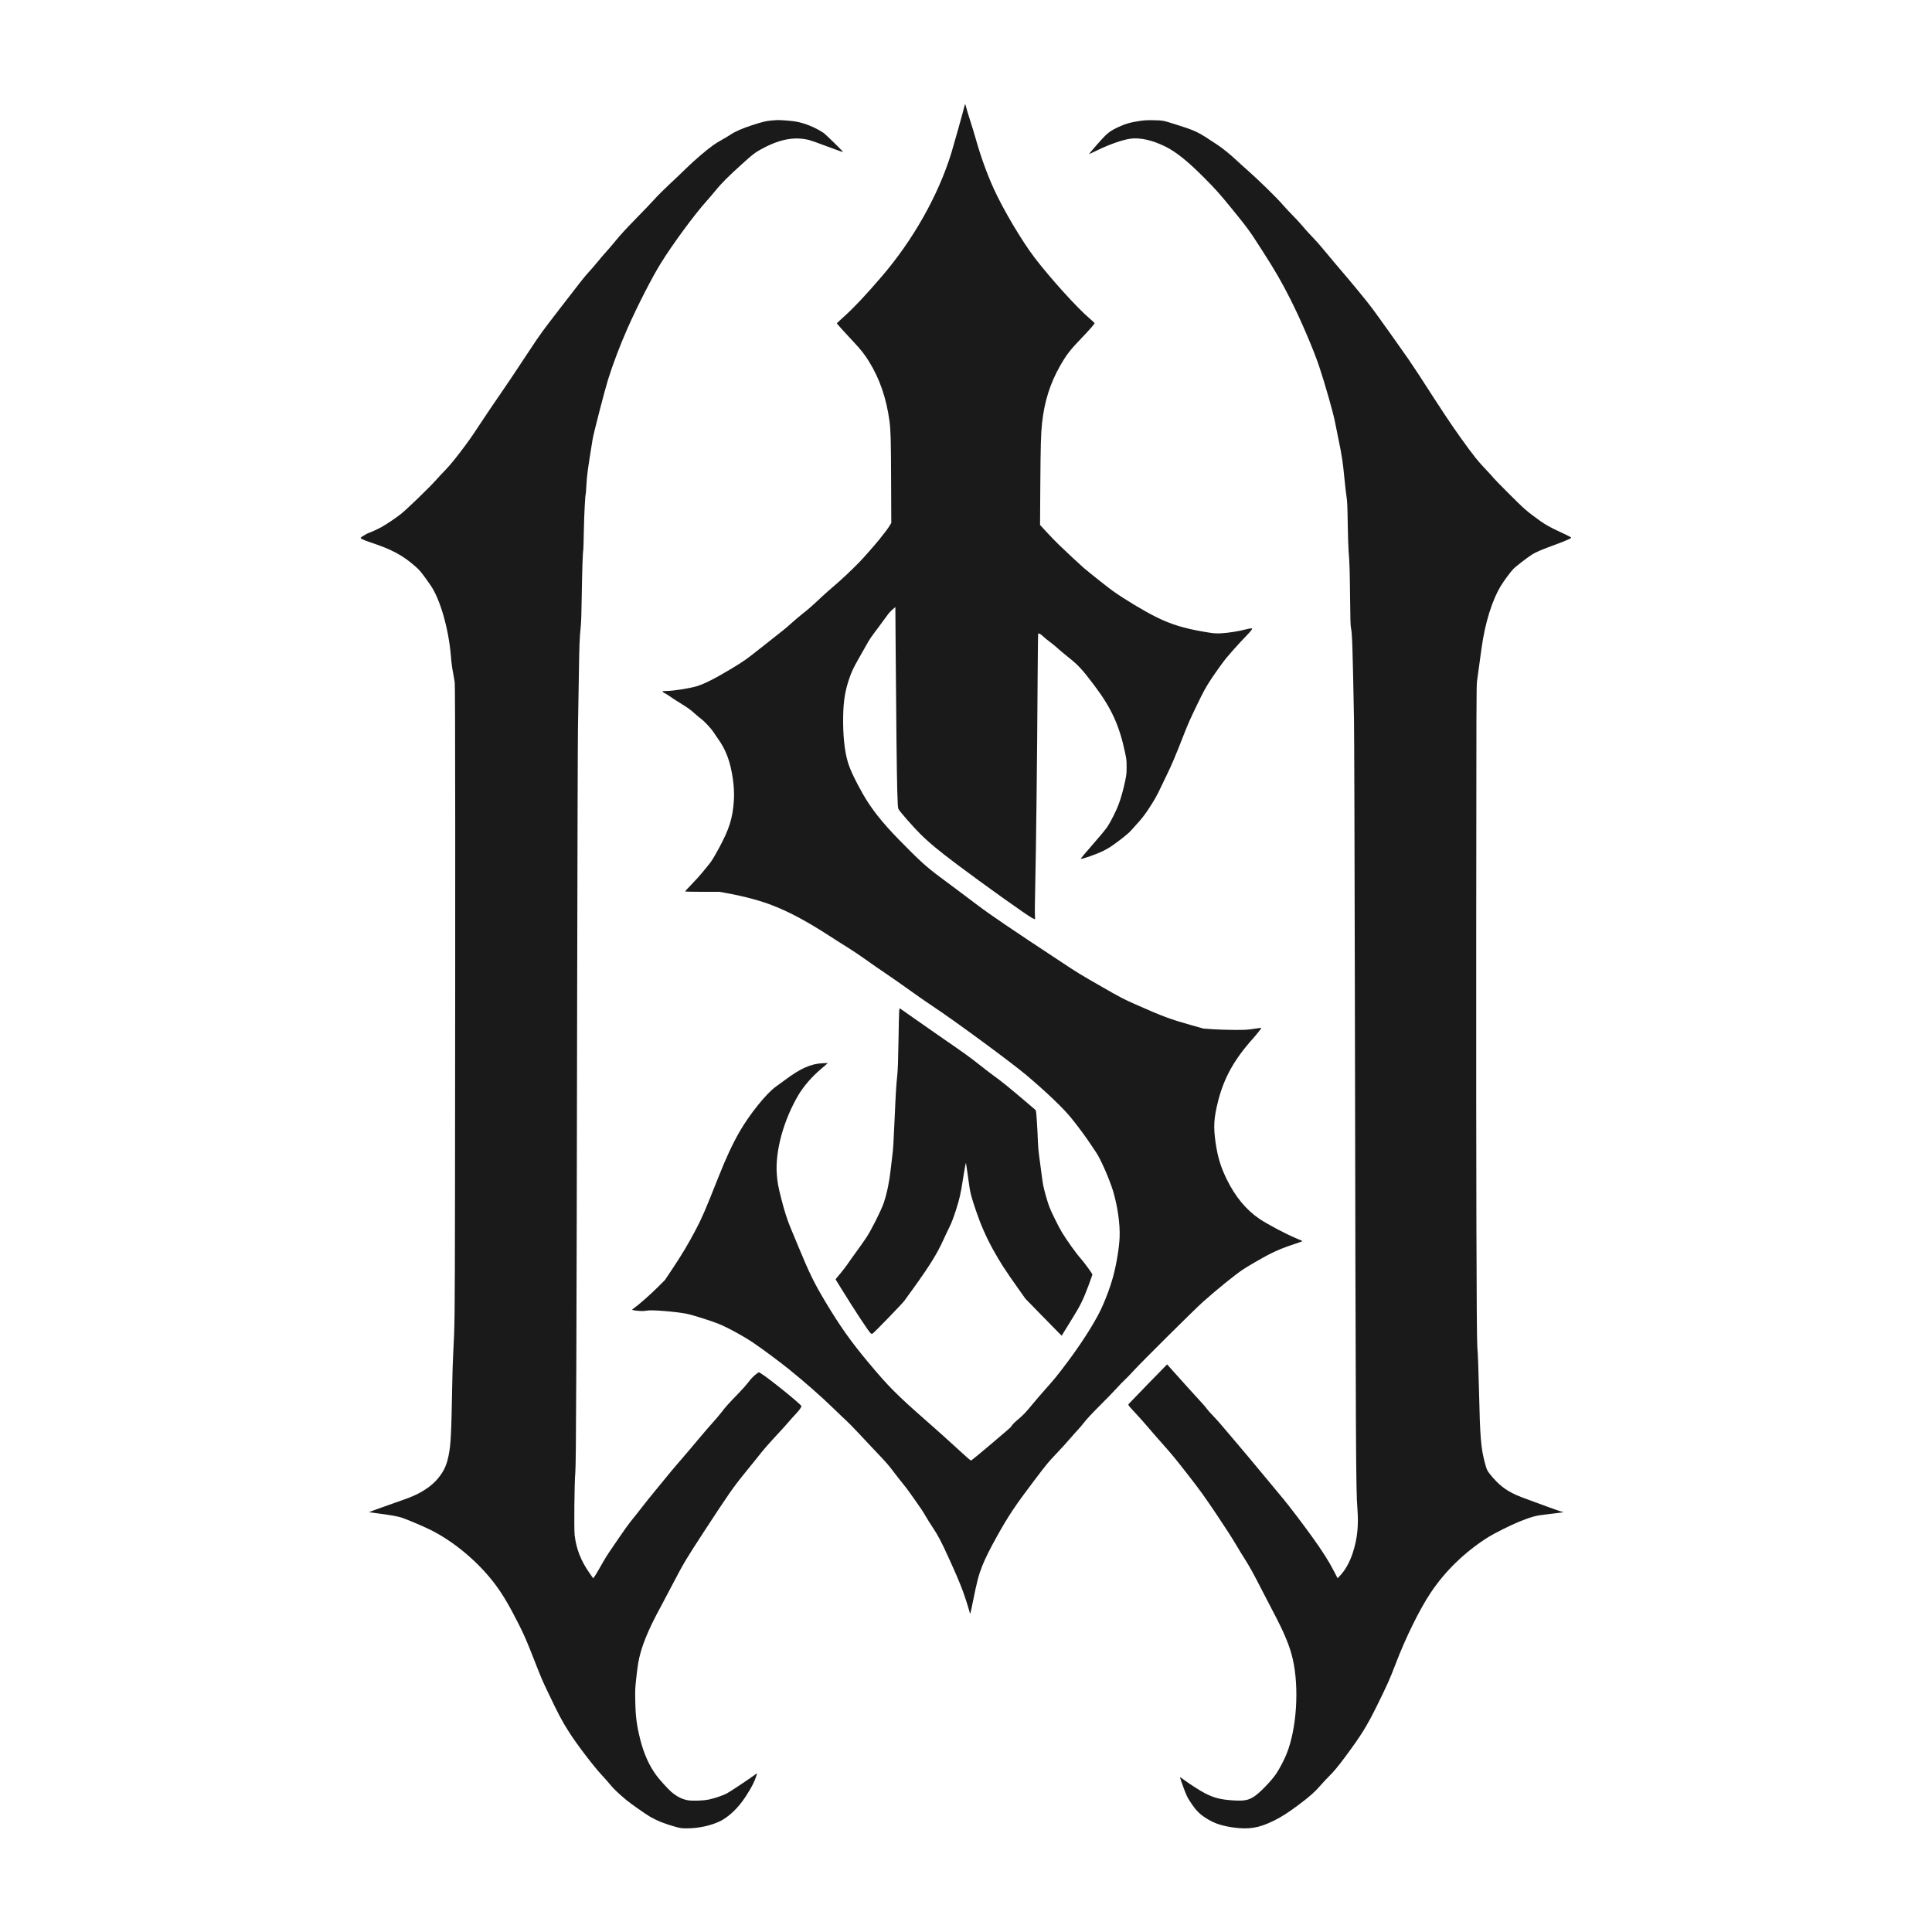
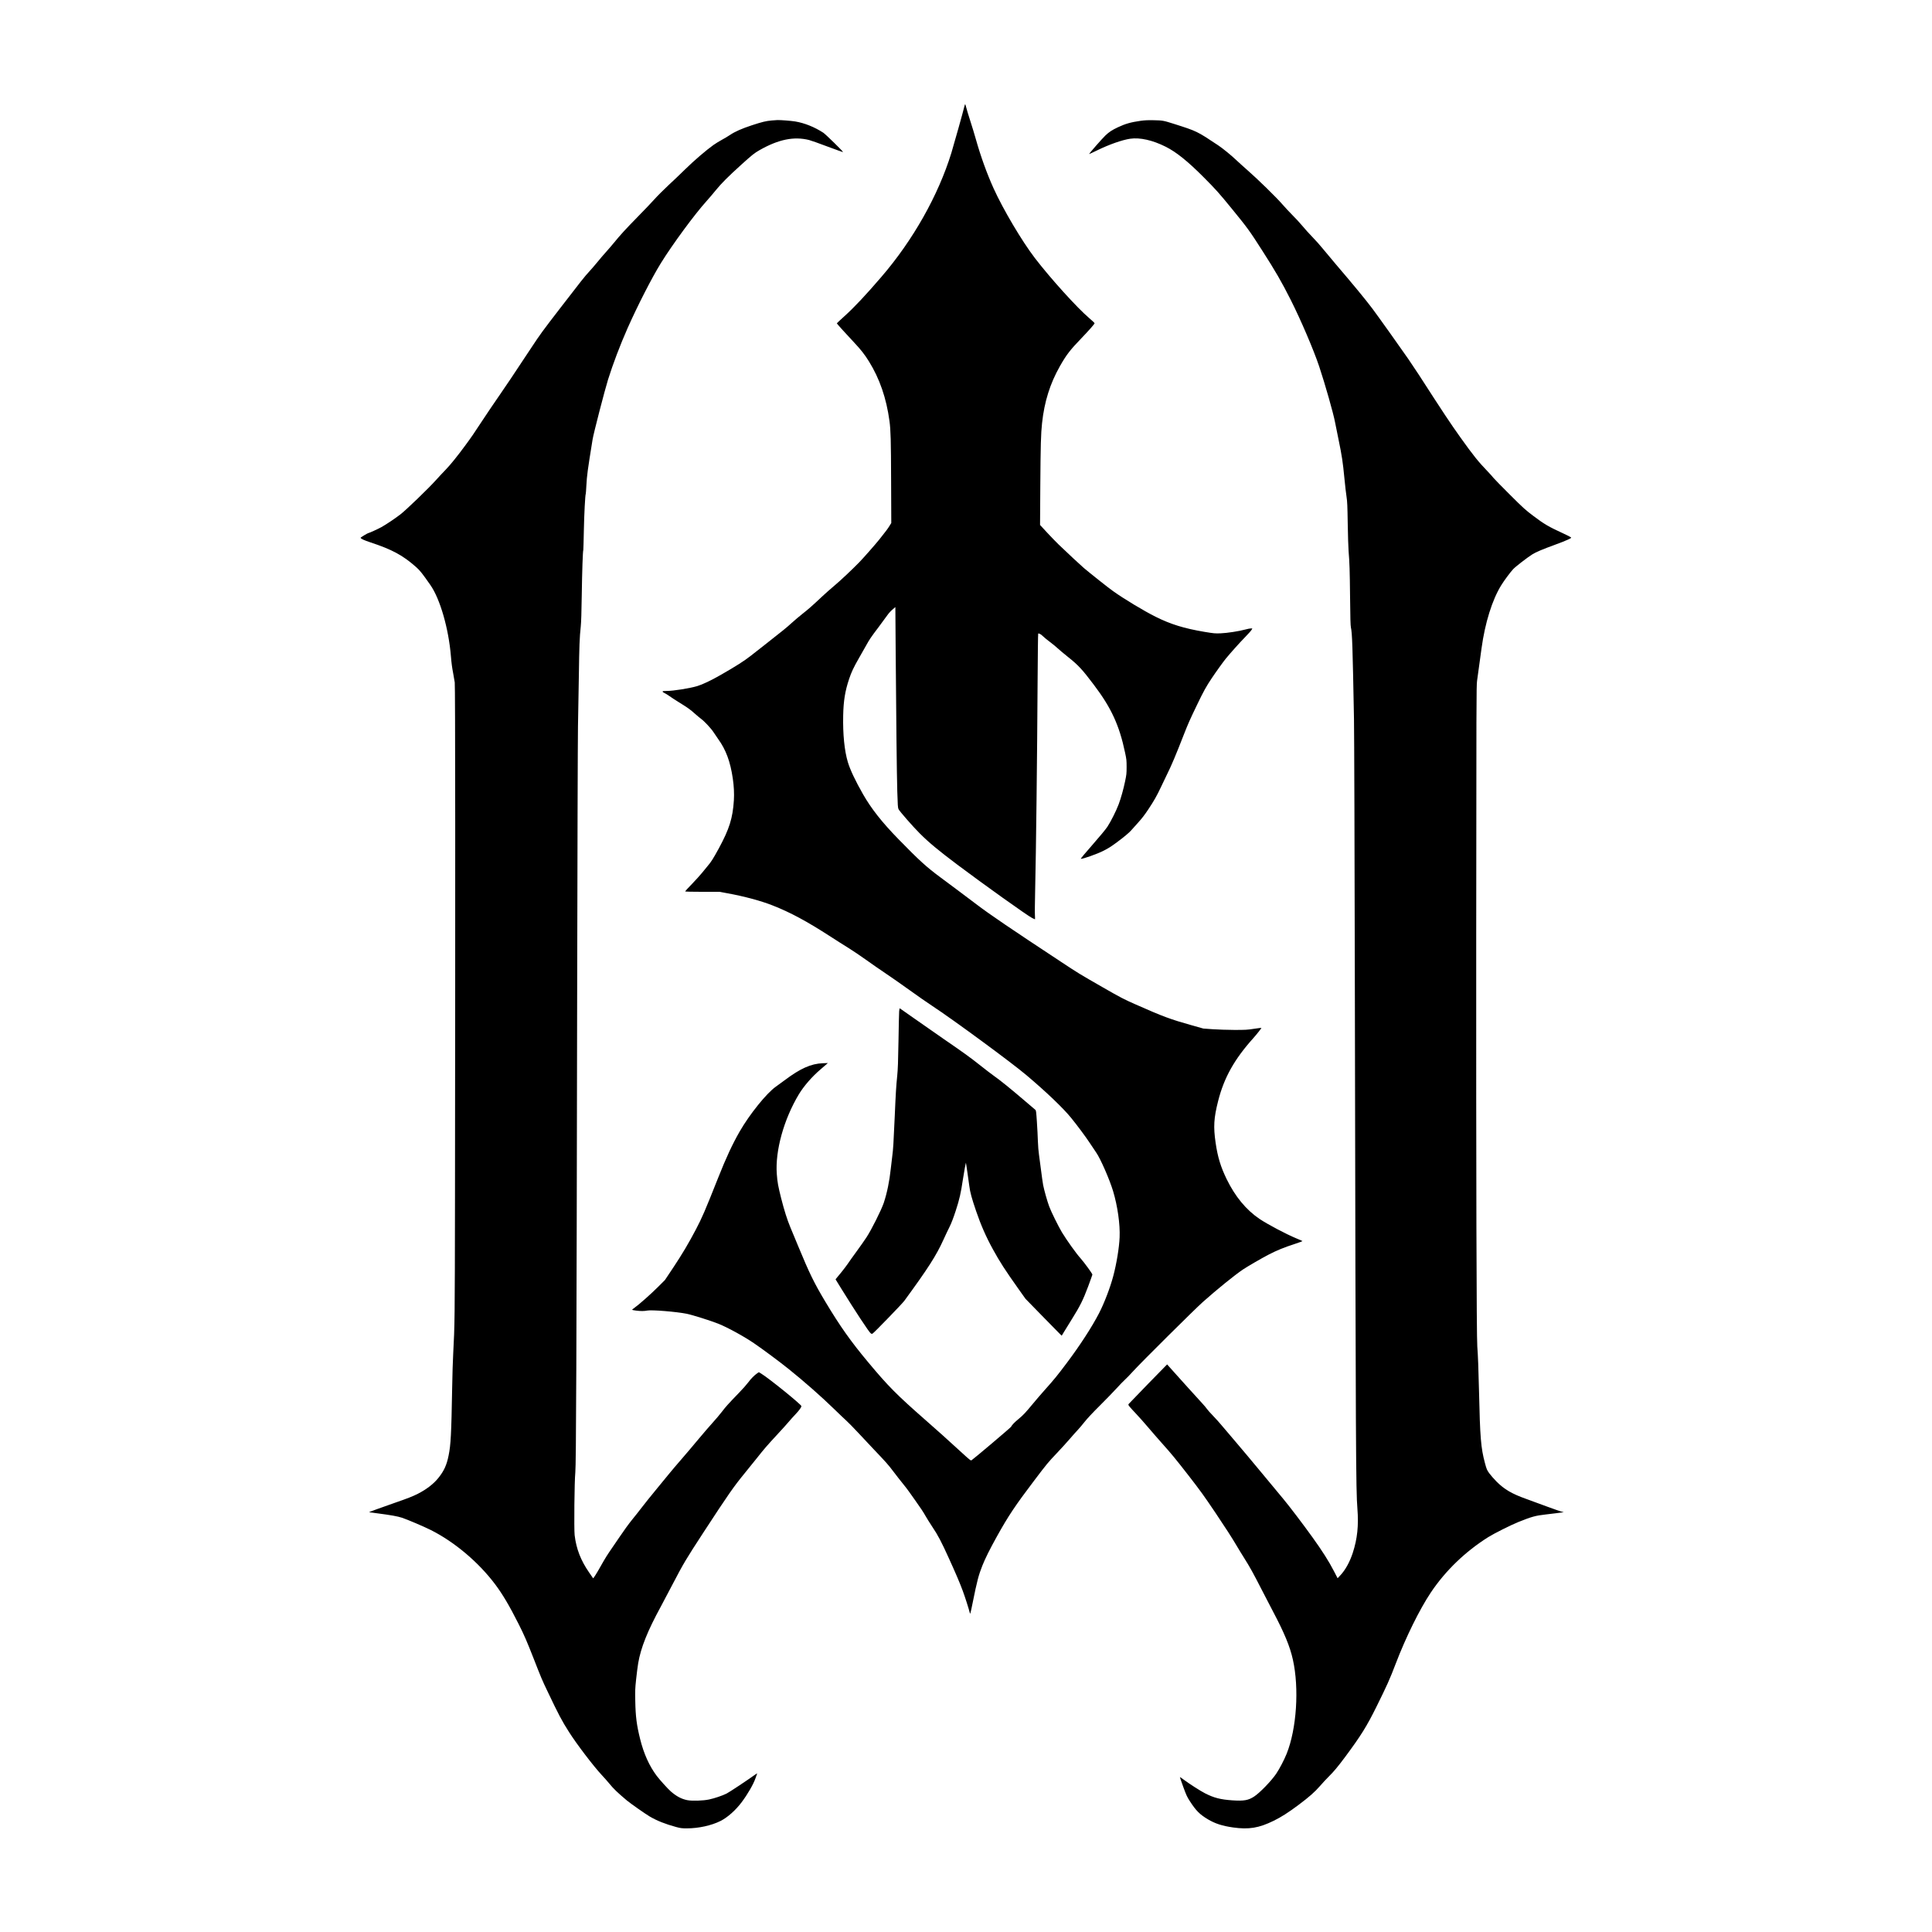
<svg xmlns="http://www.w3.org/2000/svg" viewBox="0 0 4636 4636">
-   <style>
-   path { fill: #1a1a1a; }
-   @media (prefers-color-scheme: dark) {
-     path { fill: #ececec; }
-   }
- </style>
-   <g transform="translate(0,4636) scale(0.1,-0.1)" fill="#1a1a1a">
+   <g transform="translate(0,4636) scale(0.1,-0.1)" fill="currentColor">
    <path d="M23140 43803 c-19 -88 -254 -926 -311 -1112 -314 -1019 -920 -2094 -1680 -2976 -378 -440 -646 -725 -882 -939 -103 -93 -187 -172 -187 -175 0 -8 236 -269 417 -461 159 -169 250 -285 354 -452 257 -414 419 -884 493 -1433 29 -215 36 -452 39 -1443 l4 -1002 -45 -73 c-42 -68 -86 -126 -241 -321 -89 -112 -389 -453 -486 -552 -175 -179 -448 -436 -595 -559 -85 -71 -213 -184 -283 -250 -266 -249 -336 -310 -472 -417 -77 -60 -198 -163 -270 -228 -120 -110 -200 -175 -669 -543 -93 -72 -238 -186 -322 -252 -148 -116 -344 -241 -709 -450 -232 -133 -436 -230 -566 -269 -178 -53 -572 -116 -731 -116 -81 0 -98 -3 -98 -15 0 -9 19 -24 43 -34 23 -10 77 -43 120 -74 42 -31 148 -99 235 -153 208 -128 266 -170 382 -274 54 -48 117 -101 141 -118 74 -51 243 -232 301 -322 30 -47 81 -121 112 -165 186 -257 291 -542 350 -945 27 -181 36 -366 26 -523 -27 -430 -109 -689 -362 -1156 -134 -245 -185 -326 -263 -416 -28 -33 -89 -107 -135 -165 -47 -58 -158 -181 -247 -273 -90 -92 -163 -172 -163 -177 0 -6 157 -10 413 -10 l413 0 195 -36 c396 -72 798 -180 1074 -289 429 -168 823 -380 1397 -751 132 -86 323 -207 424 -269 100 -62 292 -191 426 -287 133 -96 347 -244 473 -328 127 -85 382 -263 568 -397 185 -134 430 -304 543 -378 504 -331 1904 -1360 2262 -1663 482 -407 878 -786 1071 -1022 146 -179 351 -454 455 -612 52 -79 119 -179 150 -224 105 -151 321 -646 405 -924 108 -358 171 -799 157 -1112 -10 -244 -72 -625 -151 -923 -72 -276 -219 -659 -344 -900 -172 -331 -453 -765 -773 -1191 -229 -305 -296 -388 -543 -664 -75 -85 -194 -222 -262 -305 -192 -232 -238 -280 -352 -375 -101 -84 -154 -138 -180 -187 -10 -21 -898 -772 -948 -803 -19 -12 -37 2 -249 196 -380 348 -526 478 -834 749 -718 630 -911 824 -1399 1409 -414 495 -673 861 -1026 1450 -270 451 -381 678 -655 1341 -71 171 -154 370 -184 443 -77 185 -147 405 -221 697 -73 290 -91 386 -105 584 -42 555 168 1311 529 1912 118 196 316 424 519 597 69 59 137 117 151 130 l26 23 -120 -4 c-284 -11 -538 -124 -915 -407 -63 -47 -160 -118 -215 -157 -221 -156 -628 -661 -865 -1073 -176 -307 -323 -623 -514 -1104 -326 -821 -388 -963 -539 -1251 -177 -336 -324 -583 -534 -900 l-207 -310 -170 -170 c-170 -170 -463 -429 -572 -505 -63 -44 -64 -43 51 -59 103 -14 194 -14 267 1 104 21 698 -27 946 -77 139 -28 584 -169 762 -240 221 -89 614 -304 852 -467 208 -141 615 -444 833 -619 366 -293 796 -672 1095 -964 113 -110 245 -236 294 -280 48 -44 165 -163 260 -265 94 -102 259 -277 366 -390 334 -351 369 -390 505 -570 73 -97 172 -223 219 -280 48 -58 115 -145 149 -194 34 -49 98 -139 142 -200 139 -195 201 -289 255 -385 29 -52 104 -171 166 -265 129 -191 215 -354 399 -761 165 -363 250 -562 325 -763 55 -147 141 -416 171 -532 11 -44 12 -38 74 265 98 489 139 645 227 865 68 172 182 400 346 695 278 501 443 747 900 1350 308 406 324 426 546 660 104 110 243 263 309 340 66 77 150 172 187 210 37 39 111 126 165 195 64 81 191 217 360 385 144 143 325 330 403 415 77 85 170 181 207 214 36 32 128 127 203 210 176 195 1471 1481 1667 1655 339 302 763 645 960 778 109 73 457 275 620 359 197 102 372 173 623 254 106 35 190 66 185 70 -4 4 -71 33 -148 65 -244 101 -693 339 -880 465 -322 217 -586 537 -790 955 -145 299 -215 529 -265 871 -56 387 -44 593 60 1004 142 560 389 1002 845 1510 81 90 199 240 193 245 -2 3 -83 -8 -178 -22 -161 -25 -199 -27 -470 -27 -167 1 -393 8 -520 17 l-225 16 -270 76 c-530 149 -686 207 -1364 507 -273 120 -352 161 -787 411 -555 318 -579 333 -995 608 -1217 802 -1702 1132 -2007 1363 -349 263 -643 484 -879 658 -349 259 -505 401 -1016 924 -393 403 -649 728 -847 1074 -182 318 -311 591 -365 772 -82 271 -122 671 -112 1122 7 348 46 586 141 870 56 169 109 280 236 502 57 98 135 235 172 303 86 155 116 199 303 446 83 110 174 234 202 275 29 43 82 103 124 139 l74 64 7 -994 c12 -1657 27 -3023 39 -3429 10 -332 14 -391 29 -425 21 -48 350 -424 511 -584 219 -219 440 -402 902 -750 629 -472 1679 -1222 1795 -1280 34 -17 64 -31 67 -31 3 0 2 44 -1 98 -4 53 -1 315 5 582 22 929 49 3236 59 5017 4 633 10 1154 14 1158 14 15 70 -16 116 -63 26 -26 99 -86 162 -133 64 -47 151 -119 195 -160 44 -41 148 -128 230 -193 257 -204 351 -304 634 -680 417 -551 610 -969 748 -1626 35 -163 37 -187 37 -345 0 -157 -3 -183 -37 -346 -40 -192 -98 -398 -153 -547 -55 -150 -194 -426 -272 -542 -41 -62 -189 -240 -360 -435 -171 -194 -285 -331 -277 -333 39 -9 391 115 542 192 116 58 178 97 323 204 165 122 299 234 341 284 20 24 94 106 164 183 92 101 161 190 246 318 146 220 205 324 313 553 46 99 107 226 136 284 104 207 217 474 410 970 102 260 140 346 318 715 149 311 218 435 345 625 104 156 281 402 341 475 122 148 336 387 462 515 78 80 149 160 158 178 l17 32 -37 0 c-20 0 -77 -11 -128 -25 -159 -43 -439 -86 -596 -92 -137 -5 -158 -3 -393 36 -485 82 -809 182 -1166 361 -285 142 -757 427 -1020 614 -108 76 -553 429 -706 559 -69 58 -399 366 -603 562 -57 55 -181 183 -275 284 l-170 184 6 951 c7 963 14 1237 42 1493 56 518 192 949 429 1367 155 273 244 388 507 661 189 197 324 350 324 369 0 8 -58 63 -130 124 -286 242 -932 956 -1303 1441 -310 404 -765 1173 -990 1671 -163 361 -310 770 -427 1185 -31 110 -91 308 -134 440 -43 132 -86 275 -96 318 -10 42 -22 77 -25 77 -4 0 -13 -26 -20 -57z M18517 43469 c-137 -12 -224 -33 -472 -114 -248 -82 -407 -152 -529 -234 -42 -29 -128 -80 -191 -114 -63 -34 -156 -91 -206 -127 -166 -117 -471 -379 -674 -579 -110 -108 -292 -282 -405 -386 -112 -105 -261 -253 -330 -330 -69 -77 -253 -271 -410 -430 -287 -293 -412 -429 -575 -629 -49 -60 -132 -156 -185 -215 -53 -58 -148 -169 -210 -246 -63 -77 -153 -180 -199 -230 -96 -103 -191 -223 -666 -840 -470 -610 -493 -643 -713 -975 -484 -732 -592 -892 -777 -1160 -109 -157 -289 -422 -399 -590 -208 -317 -263 -398 -405 -590 -201 -274 -363 -473 -476 -590 -67 -69 -170 -179 -229 -245 -178 -200 -731 -733 -864 -833 -147 -111 -330 -233 -448 -300 -80 -44 -293 -142 -311 -142 -17 0 -193 -106 -190 -115 8 -24 79 -57 225 -106 534 -176 787 -313 1109 -598 90 -79 150 -156 341 -430 232 -332 437 -1042 492 -1706 15 -179 27 -269 55 -415 13 -69 30 -165 37 -215 13 -92 15 -4826 6 -12320 -4 -2987 -6 -3095 -43 -3790 -9 -148 -20 -517 -25 -820 -20 -1113 -33 -1363 -85 -1619 -46 -232 -111 -373 -247 -542 -115 -143 -284 -273 -492 -379 -125 -63 -242 -109 -551 -216 -339 -118 -628 -223 -618 -226 4 -1 98 -14 208 -28 310 -40 482 -71 583 -105 133 -45 524 -211 685 -292 569 -284 1149 -773 1547 -1303 182 -242 341 -512 565 -955 134 -266 196 -410 357 -820 187 -479 204 -519 336 -795 273 -573 342 -703 515 -975 181 -287 598 -833 789 -1036 52 -54 132 -146 180 -204 103 -126 196 -215 418 -402 88 -73 446 -325 550 -386 175 -103 377 -183 636 -253 106 -28 134 -32 254 -32 284 0 592 68 811 178 168 85 363 258 507 451 144 192 282 431 331 575 16 46 32 93 37 104 6 15 -3 12 -42 -16 -191 -138 -623 -424 -689 -457 -102 -51 -291 -115 -420 -142 -145 -31 -411 -39 -525 -16 -139 29 -256 90 -393 209 -72 63 -263 274 -340 376 -175 233 -308 526 -395 876 -84 334 -111 544 -118 915 -5 250 -4 297 20 521 14 136 37 311 50 390 63 371 225 775 541 1354 48 88 172 322 275 521 276 528 323 607 750 1262 598 916 719 1090 991 1423 79 97 211 261 294 364 178 226 241 297 494 571 107 115 226 247 265 294 39 47 115 131 168 187 87 92 138 163 138 192 0 37 -783 671 -964 780 l-56 34 -38 -25 c-68 -46 -151 -129 -217 -219 -36 -49 -134 -160 -218 -246 -275 -285 -321 -337 -414 -459 -51 -66 -149 -183 -219 -259 -70 -76 -224 -256 -344 -399 -119 -144 -299 -355 -399 -471 -101 -115 -238 -277 -305 -359 -66 -82 -212 -260 -324 -395 -112 -135 -258 -318 -325 -405 -67 -88 -177 -227 -245 -310 -68 -83 -199 -263 -291 -401 -93 -137 -204 -301 -248 -363 -43 -62 -105 -161 -138 -220 -78 -143 -204 -356 -231 -389 l-21 -26 -96 139 c-201 290 -309 568 -348 897 -17 147 -5 1302 16 1502 20 193 30 2775 44 11320 6 3439 15 6303 20 6580 6 270 15 816 21 1215 10 727 17 920 46 1190 10 100 18 336 24 760 8 565 25 1054 37 1073 2 4 8 213 13 465 8 402 32 860 46 883 2 4 9 90 14 191 15 263 26 347 150 1115 22 139 292 1183 370 1433 120 382 290 830 467 1230 243 548 590 1226 804 1570 281 453 807 1167 1089 1480 62 69 166 190 230 270 130 160 289 319 600 601 273 247 321 285 449 358 453 257 822 332 1187 241 44 -11 246 -83 447 -159 202 -76 367 -134 367 -130 0 18 -420 429 -474 464 -213 138 -448 232 -671 270 -97 16 -349 36 -430 34 -27 -1 -90 -5 -138 -10z M27370 43461 c-232 -33 -364 -70 -545 -155 -145 -69 -208 -110 -301 -198 -74 -70 -397 -439 -390 -445 2 -2 90 39 197 91 284 139 597 249 789 277 233 34 537 -34 850 -191 256 -128 532 -350 917 -737 288 -289 367 -378 673 -753 381 -467 421 -522 739 -1019 301 -469 458 -740 670 -1161 244 -483 554 -1208 686 -1603 142 -426 342 -1130 380 -1336 14 -75 52 -266 86 -426 79 -381 102 -534 139 -919 17 -177 40 -379 52 -451 17 -111 21 -206 28 -645 5 -283 14 -573 20 -645 24 -293 29 -460 36 -1105 5 -513 10 -689 20 -735 31 -136 41 -435 74 -2200 6 -291 15 -3246 21 -6565 21 -11197 25 -11922 61 -12380 32 -409 -1 -724 -111 -1062 -73 -222 -177 -410 -300 -541 l-64 -68 -87 168 c-120 234 -280 486 -519 818 -224 312 -554 745 -693 912 -77 92 -310 373 -517 623 -207 250 -484 581 -616 735 -133 154 -285 334 -340 400 -54 66 -151 174 -215 240 -65 66 -131 141 -149 167 -17 26 -66 84 -109 130 -42 46 -113 123 -157 173 -44 49 -118 130 -164 180 -46 49 -183 201 -303 337 -121 137 -220 248 -222 248 -4 0 -900 -922 -919 -946 -17 -22 -16 -23 22 -72 22 -27 93 -105 158 -173 65 -68 192 -212 283 -319 91 -107 242 -281 336 -386 228 -255 312 -357 627 -761 297 -383 365 -477 659 -913 238 -354 391 -592 499 -775 41 -71 126 -209 187 -306 131 -207 218 -364 412 -744 79 -154 203 -393 276 -532 274 -518 408 -842 478 -1158 154 -689 90 -1661 -150 -2258 -59 -147 -169 -358 -249 -477 -113 -169 -394 -460 -529 -548 -141 -93 -246 -111 -523 -93 -288 20 -443 60 -655 168 -111 56 -371 223 -517 331 -46 35 -85 61 -88 59 -2 -2 34 -108 80 -234 76 -206 92 -242 162 -349 147 -226 233 -312 428 -429 175 -104 342 -158 602 -196 382 -54 622 -15 980 161 180 88 353 199 591 377 262 196 395 314 519 457 62 72 157 174 210 226 117 115 219 237 396 475 375 505 516 731 748 1200 250 505 321 662 461 1030 242 634 575 1309 843 1710 350 523 827 983 1378 1330 142 89 541 289 724 363 319 128 412 154 656 181 96 11 237 28 314 38 128 16 136 18 90 24 -27 4 -201 63 -385 132 -184 68 -407 150 -495 182 -335 119 -520 228 -705 414 -63 64 -142 154 -175 200 -56 80 -62 93 -103 245 -97 362 -117 609 -142 1731 -11 490 -25 869 -41 1065 -19 246 -29 4120 -26 9865 3 5594 4 5988 20 6105 38 279 89 644 108 785 83 609 256 1163 474 1514 70 113 212 305 284 383 53 58 345 284 461 356 86 54 244 121 535 227 132 48 277 105 323 128 83 41 83 41 60 58 -12 10 -83 45 -158 80 -372 171 -475 231 -748 438 -181 137 -228 179 -553 503 -195 194 -373 376 -394 403 -21 28 -80 93 -130 145 -234 244 -347 384 -662 825 -249 350 -394 568 -997 1503 -65 100 -179 271 -254 380 -154 224 -747 1056 -861 1207 -155 207 -474 594 -879 1067 -114 134 -254 302 -312 373 -57 72 -168 195 -245 275 -78 80 -188 201 -244 270 -57 69 -163 184 -235 255 -72 72 -183 191 -247 265 -134 156 -600 612 -834 815 -88 77 -209 187 -270 244 -118 113 -327 283 -434 354 -511 340 -507 338 -1056 513 -255 81 -276 85 -485 89 -144 3 -215 0 -320 -14z M21576 22092 c-3 -42 -11 -363 -16 -712 -8 -499 -15 -677 -30 -830 -26 -253 -36 -417 -60 -980 -29 -653 -37 -785 -59 -950 -11 -80 -27 -217 -36 -305 -31 -296 -89 -578 -167 -815 -57 -171 -297 -650 -416 -831 -49 -75 -157 -228 -239 -340 -82 -112 -177 -245 -210 -295 -34 -49 -103 -141 -155 -204 -51 -62 -103 -126 -116 -141 l-22 -28 131 -213 c339 -548 675 -1059 715 -1084 17 -12 28 -13 42 -5 36 19 706 712 760 784 575 787 766 1084 941 1469 43 95 108 233 145 306 46 93 91 210 150 390 89 272 123 423 171 747 23 157 72 421 74 401 1 -4 15 -97 31 -205 17 -108 39 -264 49 -347 20 -158 55 -286 165 -609 110 -323 238 -616 401 -912 170 -309 290 -495 615 -953 l167 -235 395 -405 c218 -223 413 -422 435 -443 l40 -38 50 83 c28 46 115 187 193 313 200 320 269 460 391 785 56 151 102 280 102 285 0 23 -195 290 -287 394 -101 112 -329 431 -443 619 -83 138 -262 499 -307 623 -49 134 -119 383 -145 514 -11 61 -34 223 -51 360 -17 138 -39 304 -49 370 -11 68 -22 207 -26 320 -3 110 -14 321 -24 469 -16 240 -20 271 -37 285 -11 9 -96 81 -189 161 -411 352 -652 547 -830 672 -44 31 -174 131 -289 222 -268 212 -393 302 -876 634 -217 150 -543 377 -724 505 -181 127 -335 235 -341 239 -10 6 -14 -12 -19 -70z" />
  </g>
</svg>
